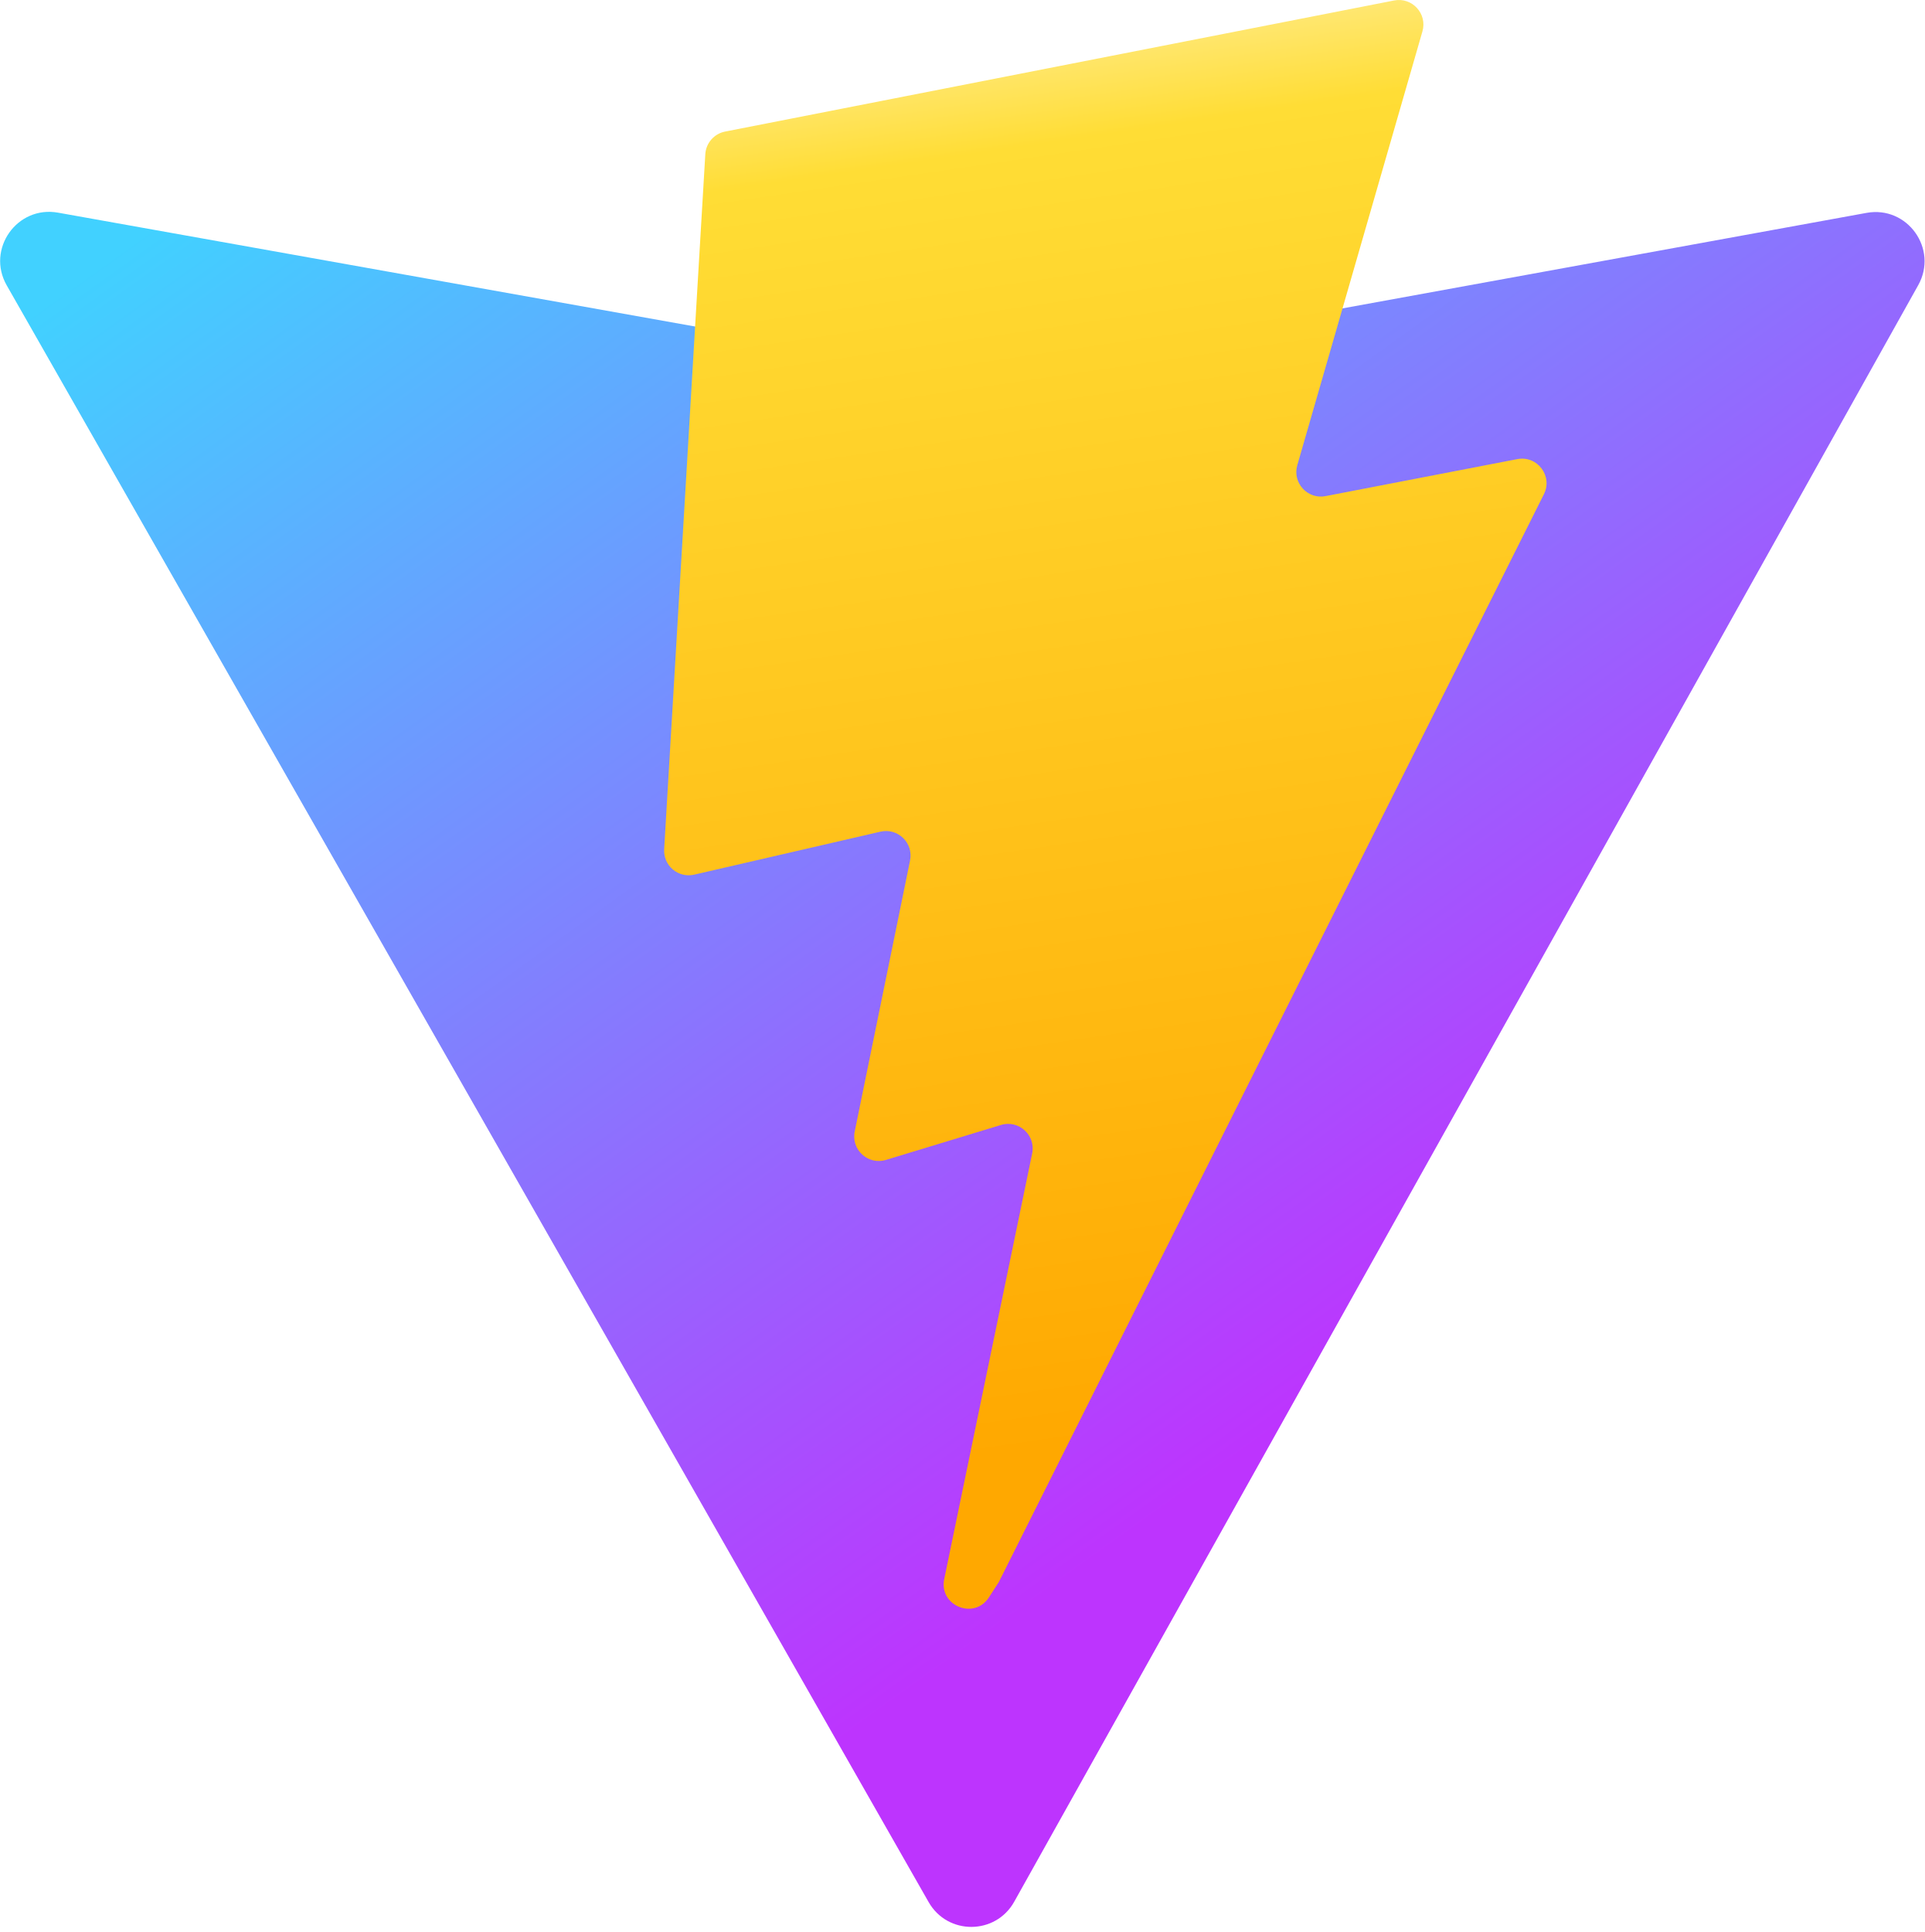
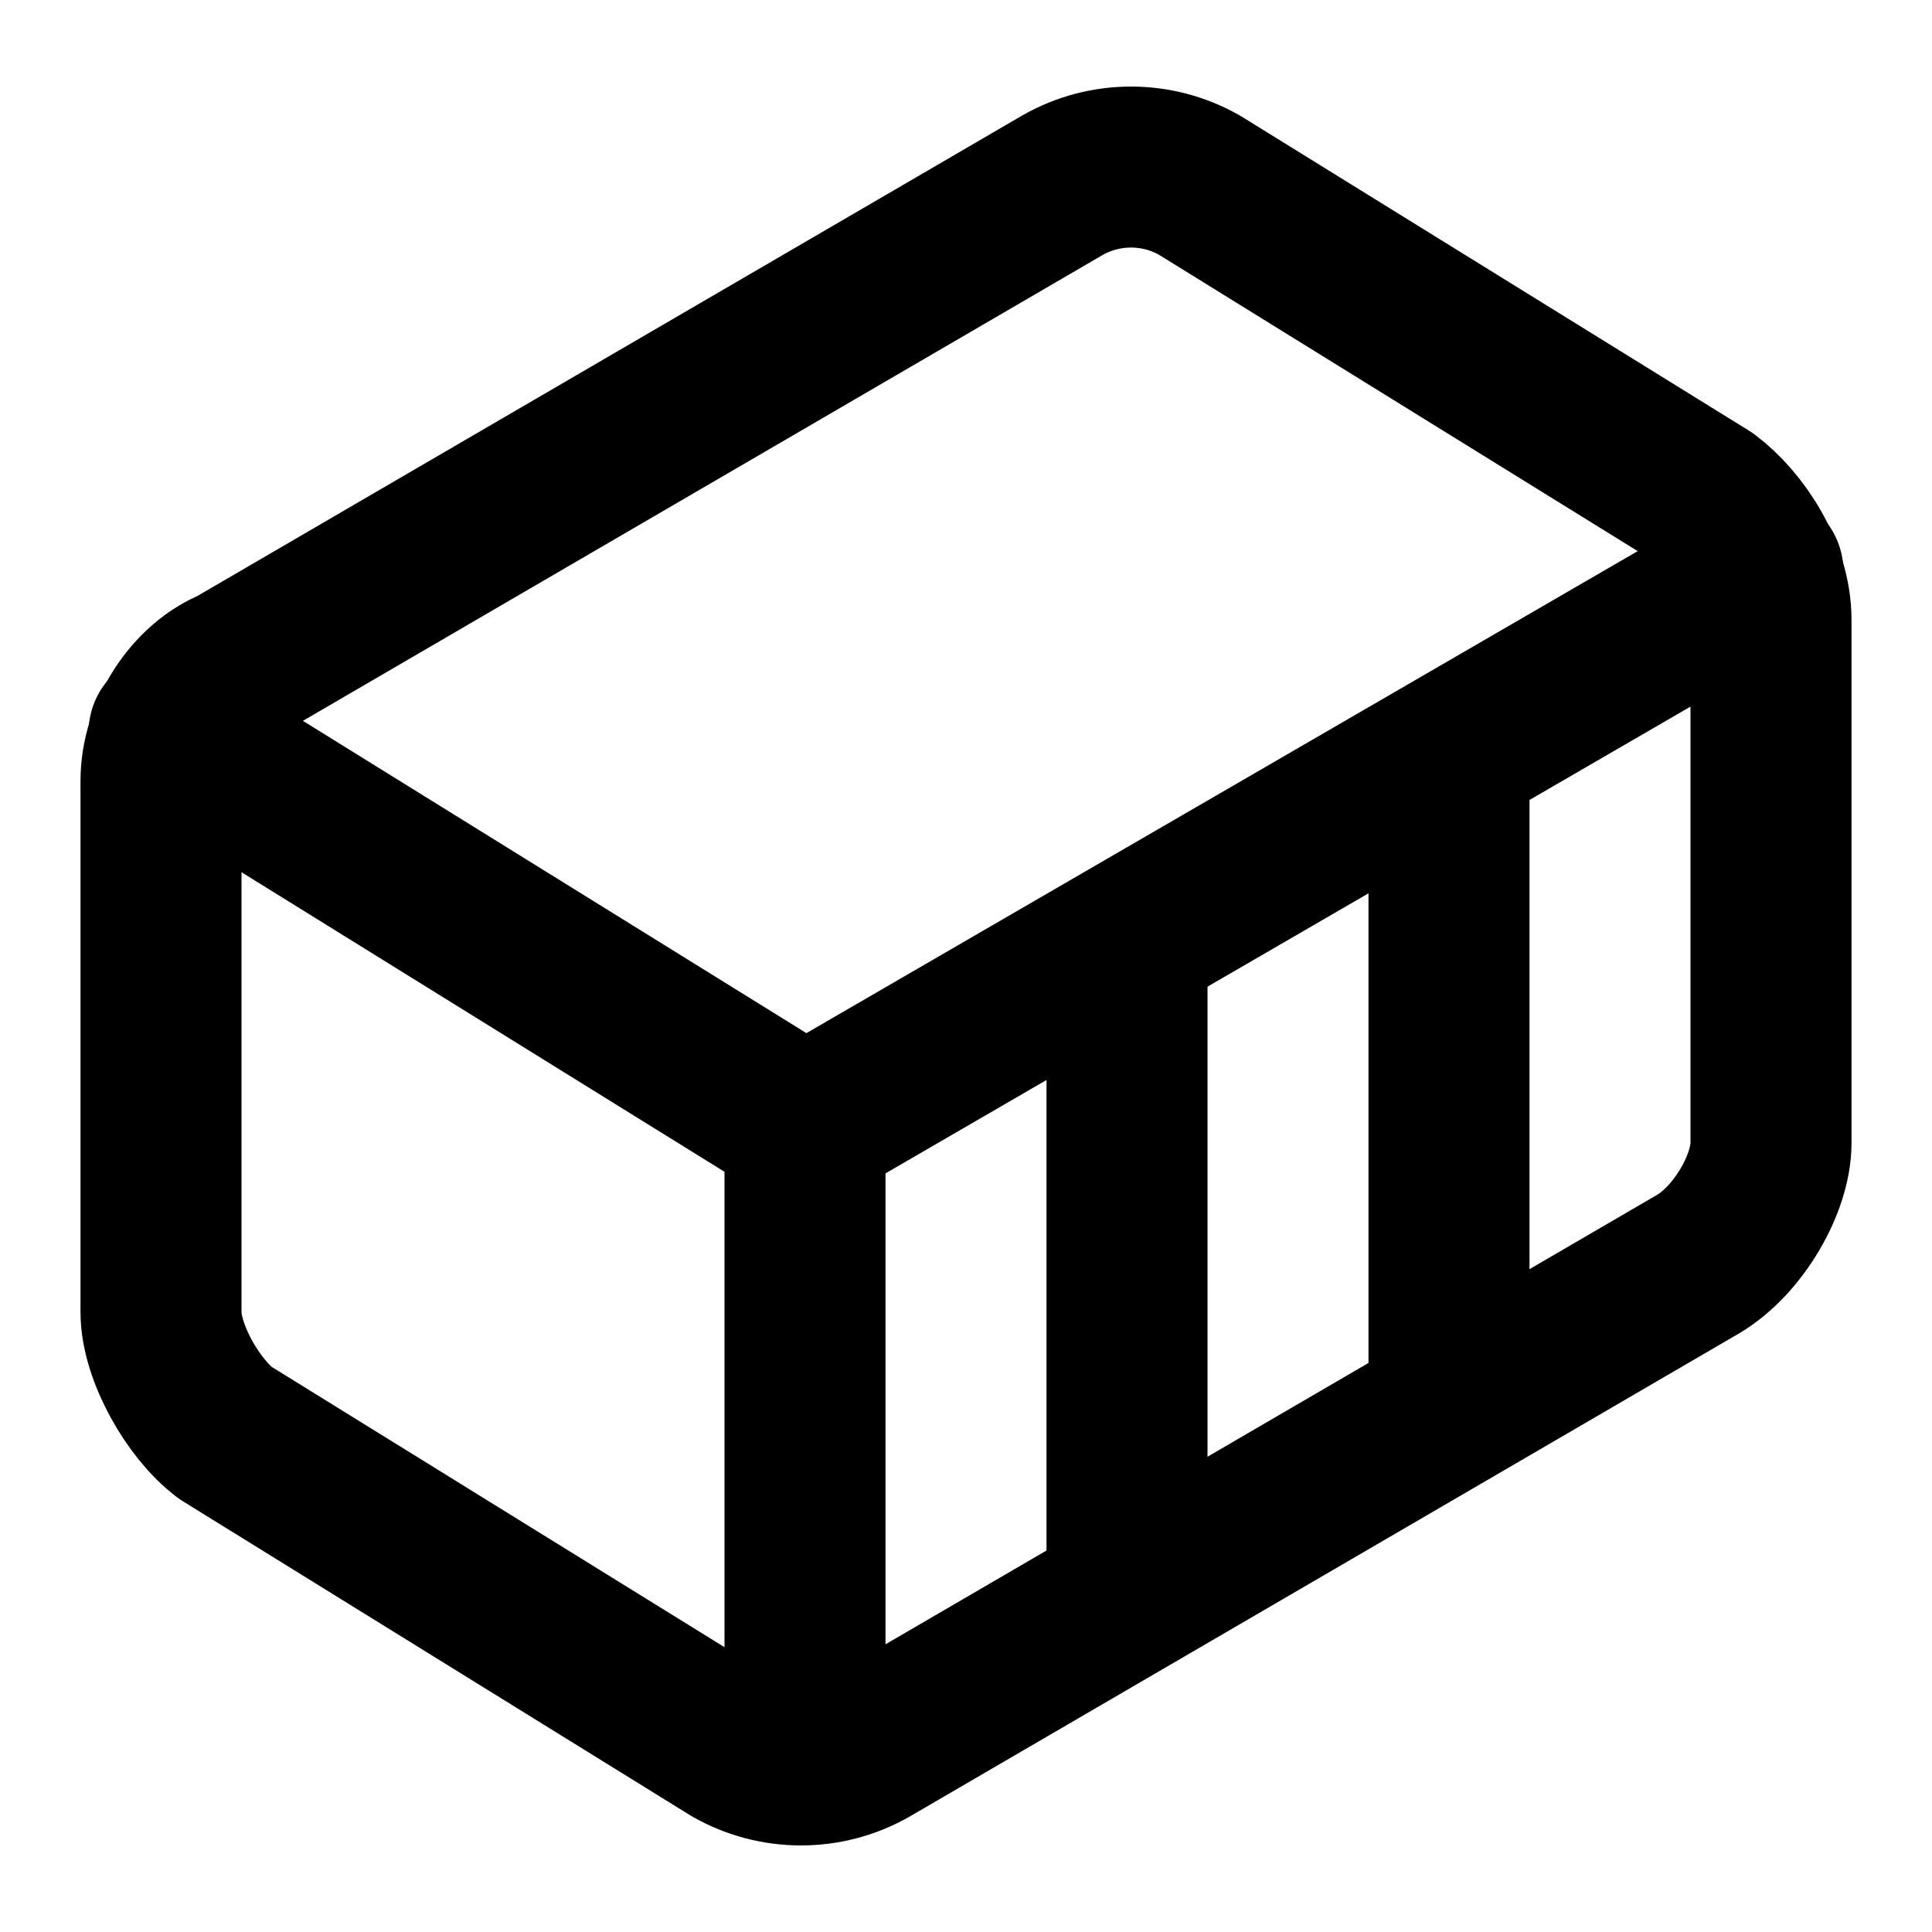
- <svg xmlns="http://www.w3.org/2000/svg" aria-hidden="true" role="img" class="iconify iconify--logos" width="31.88" height="32" preserveAspectRatio="xMidYMid meet" viewBox="0 0 256 257">
-   <defs>
-     <linearGradient id="IconifyId1813088fe1fbc01fb466" x1="-.828%" x2="57.636%" y1="7.652%" y2="78.411%">
-       <stop offset="0%" stop-color="#41D1FF" />
-       <stop offset="100%" stop-color="#BD34FE" />
-     </linearGradient>
-     <linearGradient id="IconifyId1813088fe1fbc01fb467" x1="43.376%" x2="50.316%" y1="2.242%" y2="89.03%">
-       <stop offset="0%" stop-color="#FFEA83" />
-       <stop offset="8.333%" stop-color="#FFDD35" />
-       <stop offset="100%" stop-color="#FFA800" />
-     </linearGradient>
-   </defs>
-   <path fill="url(#IconifyId1813088fe1fbc01fb466)" d="M255.153 37.938L134.897 252.976c-2.483 4.44-8.862 4.466-11.382.048L.875 37.958c-2.746-4.814 1.371-10.646 6.827-9.67l120.385 21.517a6.537 6.537 0 0 0 2.322-.004l117.867-21.483c5.438-.991 9.574 4.796 6.877 9.62Z" />
-   <path fill="url(#IconifyId1813088fe1fbc01fb467)" d="M185.432.063L96.44 17.501a3.268 3.268 0 0 0-2.634 3.014l-5.474 92.456a3.268 3.268 0 0 0 3.997 3.378l24.777-5.718c2.318-.535 4.413 1.507 3.936 3.838l-7.361 36.047c-.495 2.426 1.782 4.5 4.151 3.78l15.304-4.649c2.372-.72 4.652 1.36 4.15 3.788l-11.698 56.621c-.732 3.542 3.979 5.473 5.943 2.437l1.313-2.028l72.516-144.72c1.215-2.423-.88-5.186-3.54-4.672l-25.505 4.922c-2.396.462-4.435-1.77-3.759-4.114l16.646-57.705c.677-2.35-1.37-4.583-3.769-4.113Z" />
+ <svg xmlns="http://www.w3.org/2000/svg" width="24" height="24" viewBox="0 0 24 24" fill="none" stroke="currentColor" stroke-width="2" stroke-linecap="round" stroke-linejoin="round" class="lucide lucide-container">
+   <path d="M22 7.7c0-.6-.4-1.2-.8-1.5l-6.3-3.9a1.72 1.72 0 0 0-1.7 0l-10.3 6c-.5.2-.9.8-.9 1.4v6.6c0 .5.4 1.2.8 1.5l6.3 3.9a1.72 1.72 0 0 0 1.7 0l10.3-6c.5-.3.9-1 .9-1.5Z" />
+   <path d="M10 21.9V14L2.1 9.1" />
+   <path d="m10 14 11.9-6.9" />
+   <path d="M14 19.8v-8.1" />
+   <path d="M18 17.5V9.4" />
</svg>
